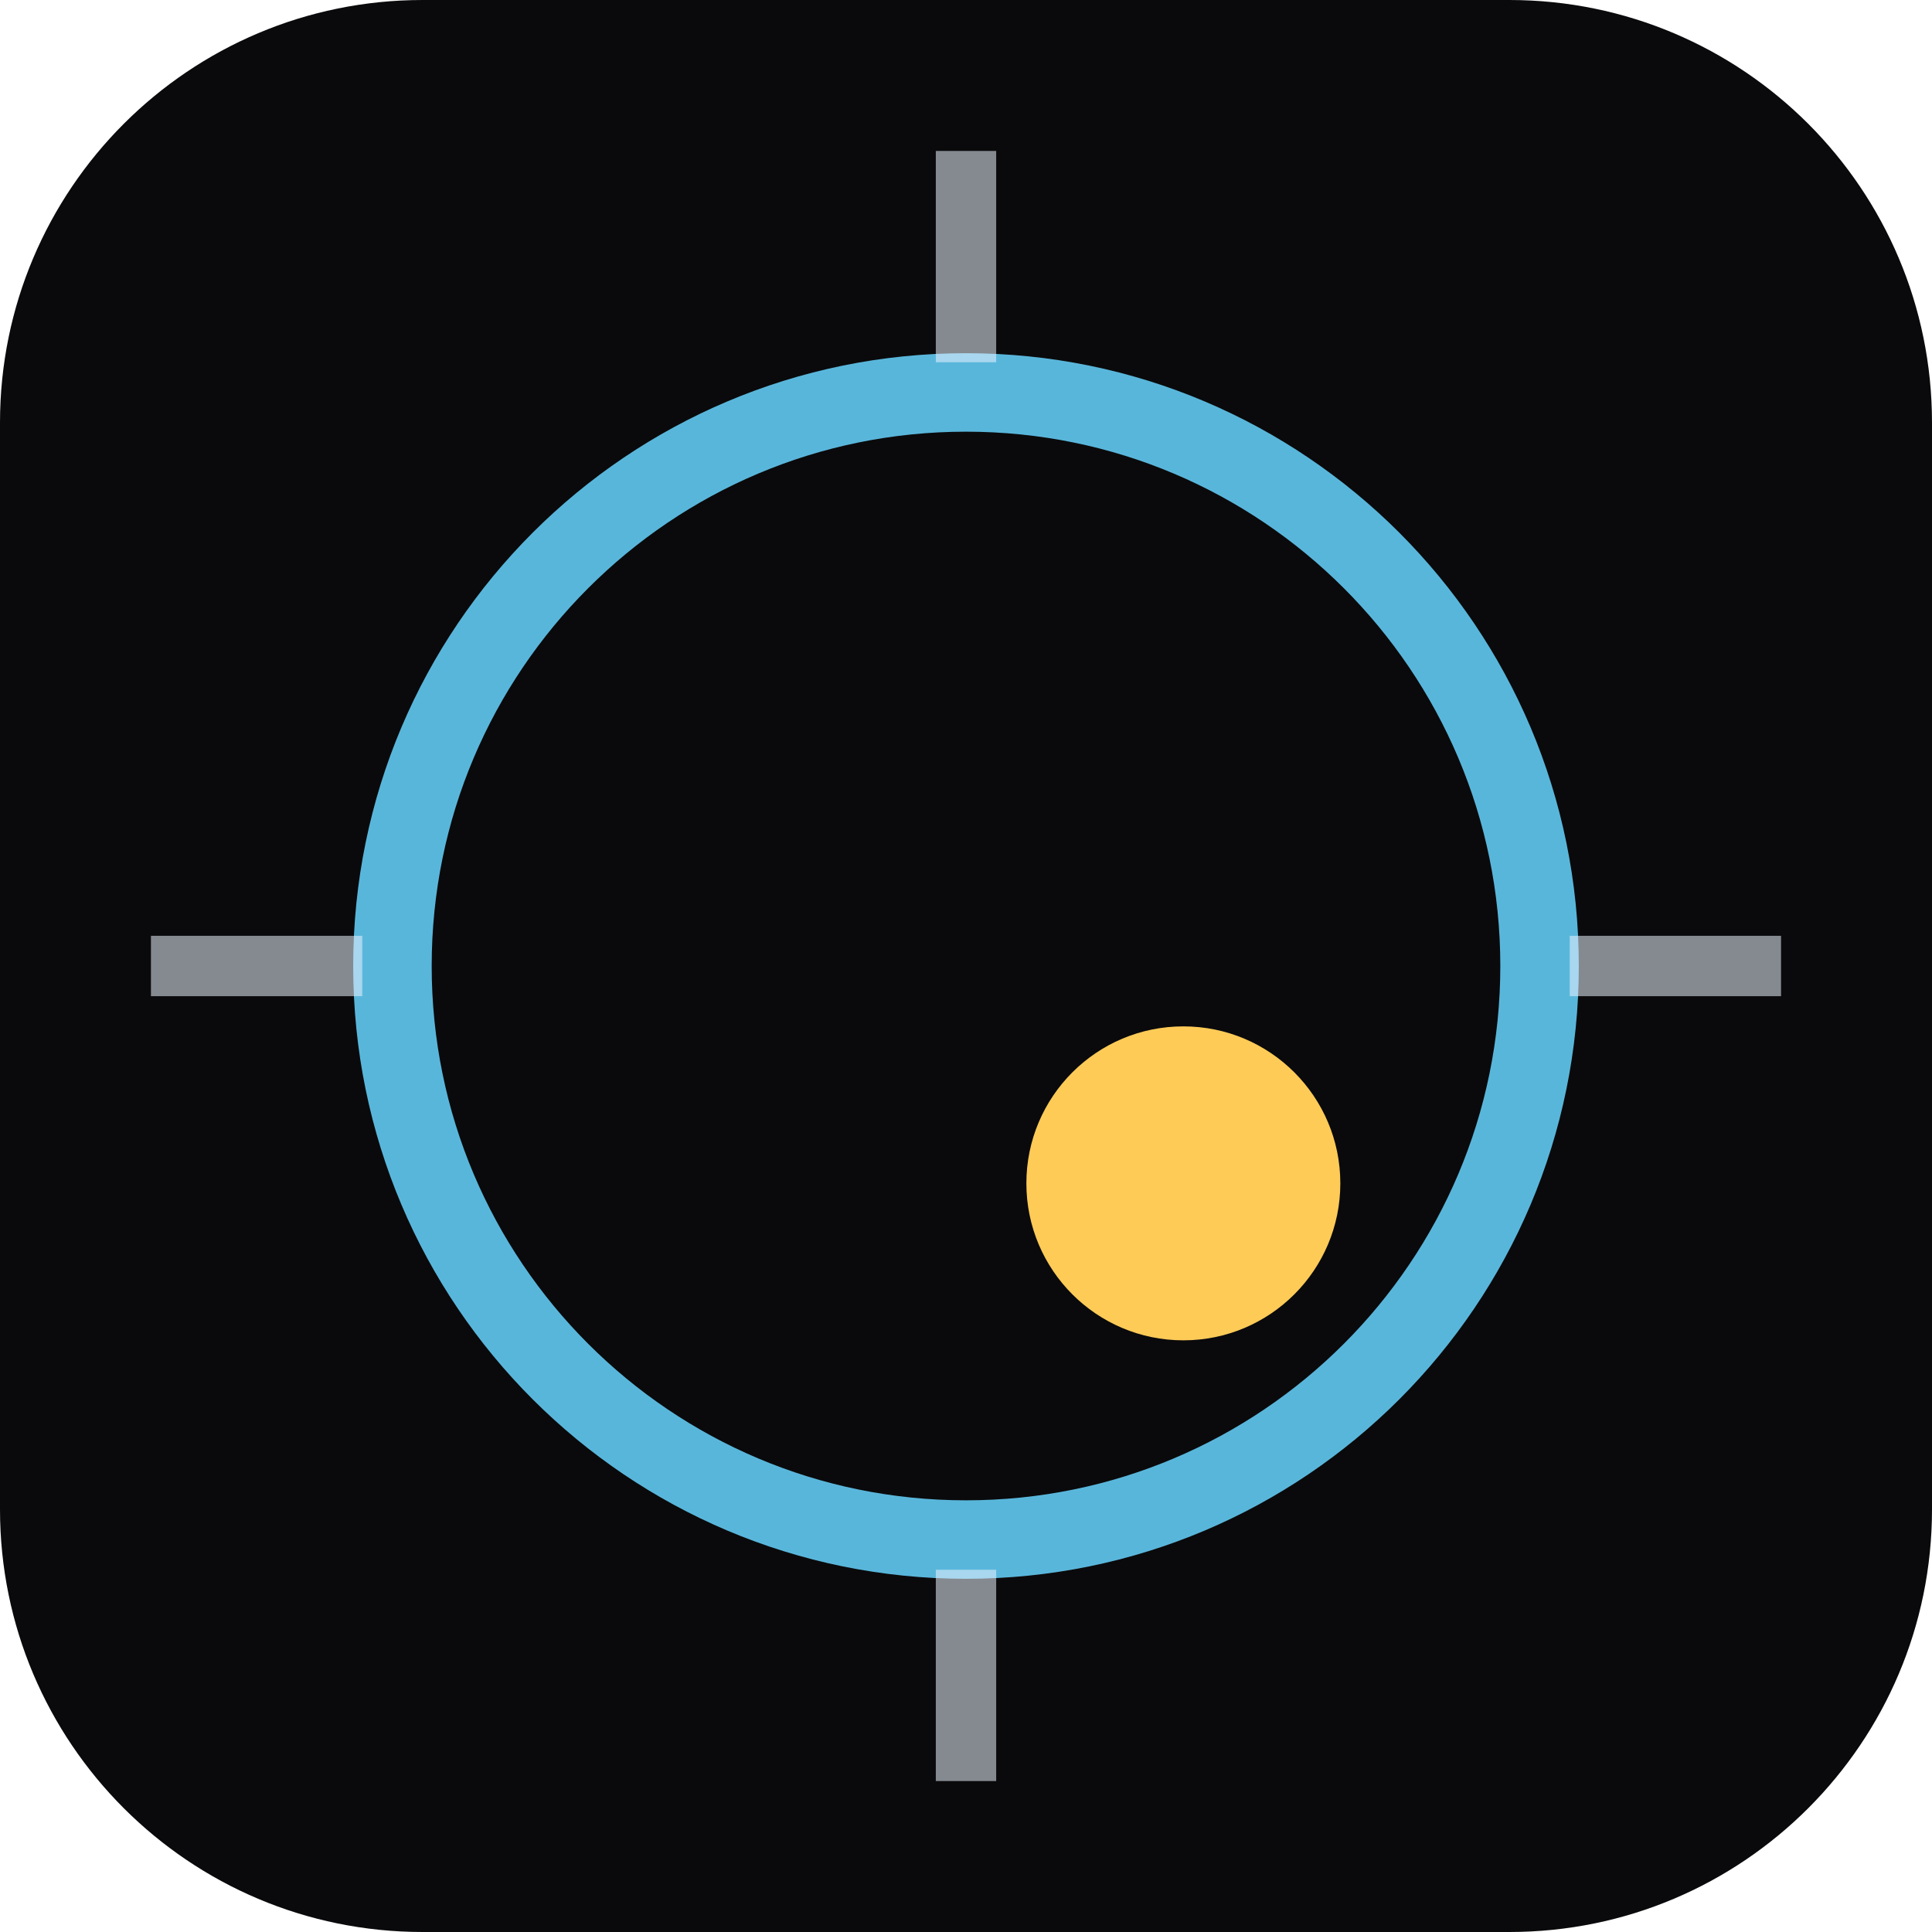
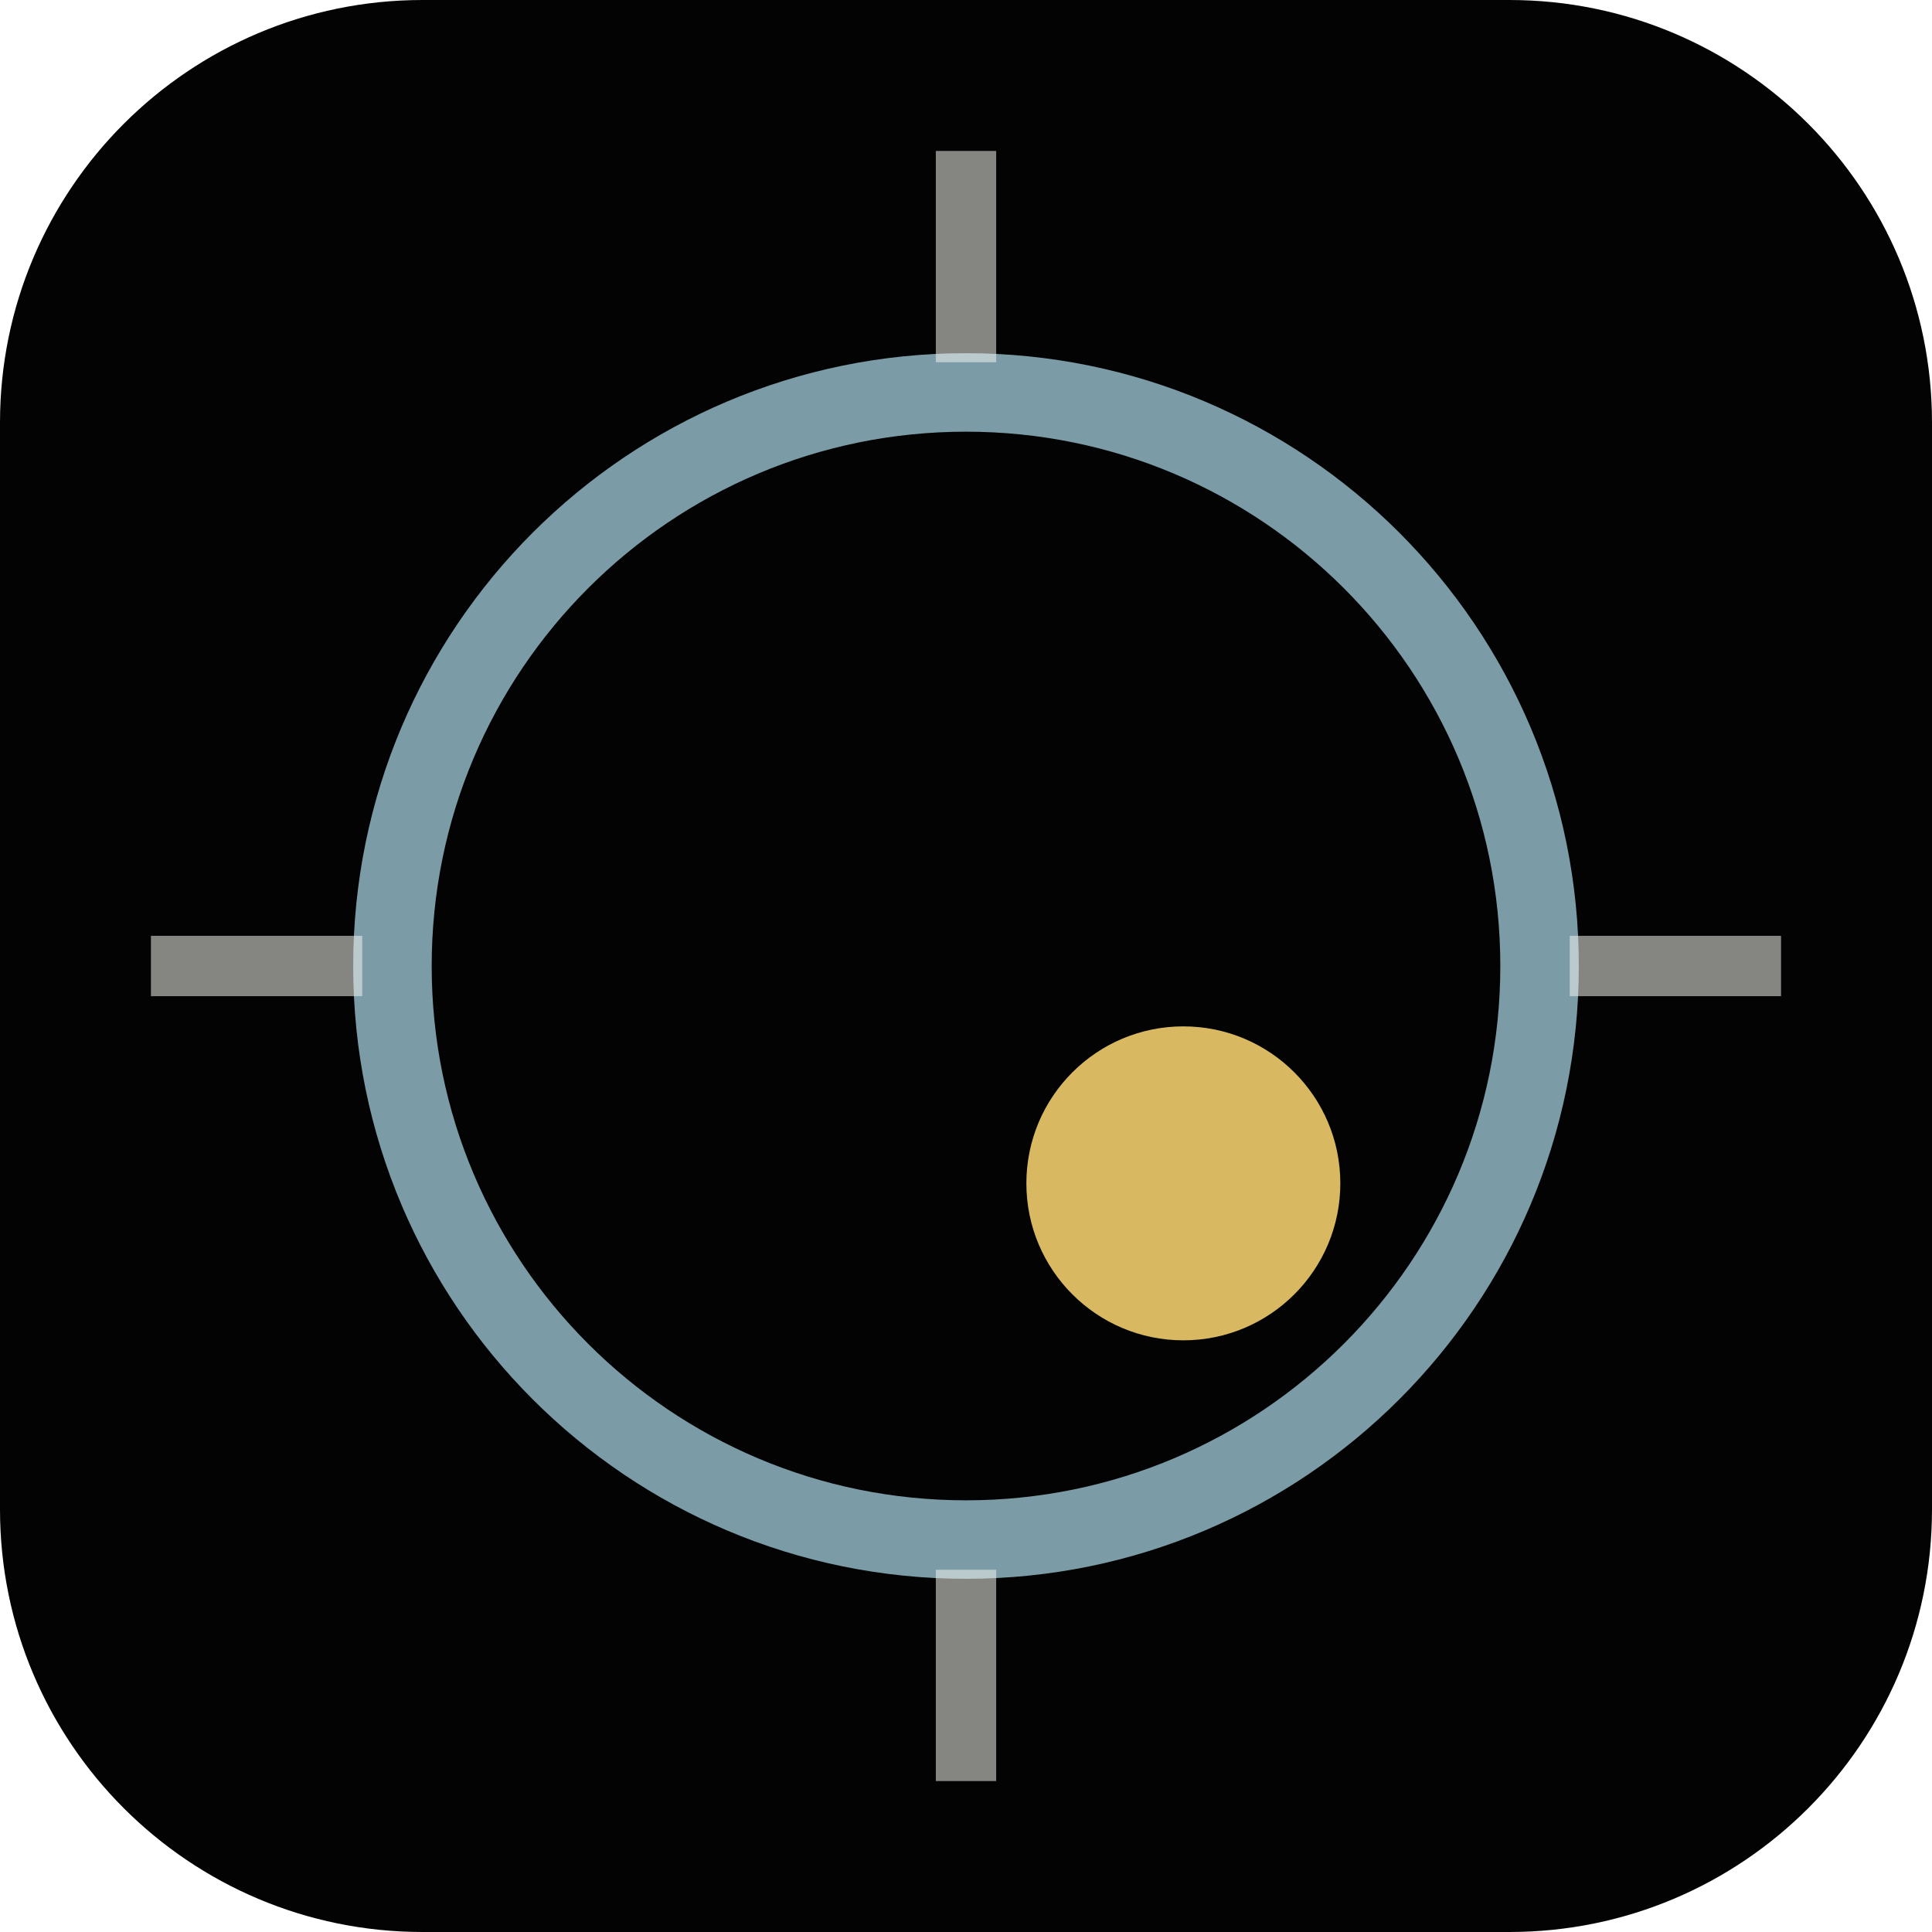
<svg xmlns="http://www.w3.org/2000/svg" viewBox="0 0 32 32">
-   <rect width="32" height="32" rx="7" fill="#0A0A0C" />
-   <circle cx="16" cy="16" r="9.5" fill="none" stroke="#67D5FF" stroke-width="1.3" opacity="0.85" />
-   <g stroke="#EAF2FF" stroke-width="1" opacity="0.55">
+   <rect width="32" height="32" rx="7" fill="#030303" />
+   <circle cx="16" cy="16" r="9.5" fill="none" stroke="#A9D7E5" stroke-width="1.3" opacity="0.72" />
+   <g stroke="#F1F0EB" stroke-width="1" opacity="0.55">
    <line x1="16" y1="2.5" x2="16" y2="6" />
    <line x1="16" y1="26" x2="16" y2="29.5" />
    <line x1="2.5" y1="16" x2="6" y2="16" />
    <line x1="26" y1="16" x2="29.5" y2="16" />
  </g>
-   <circle cx="19.6" cy="19.6" r="2.6" fill="#FFCB57" />
+   <circle cx="19.6" cy="19.6" r="2.6" fill="#D9B862" />
</svg>
